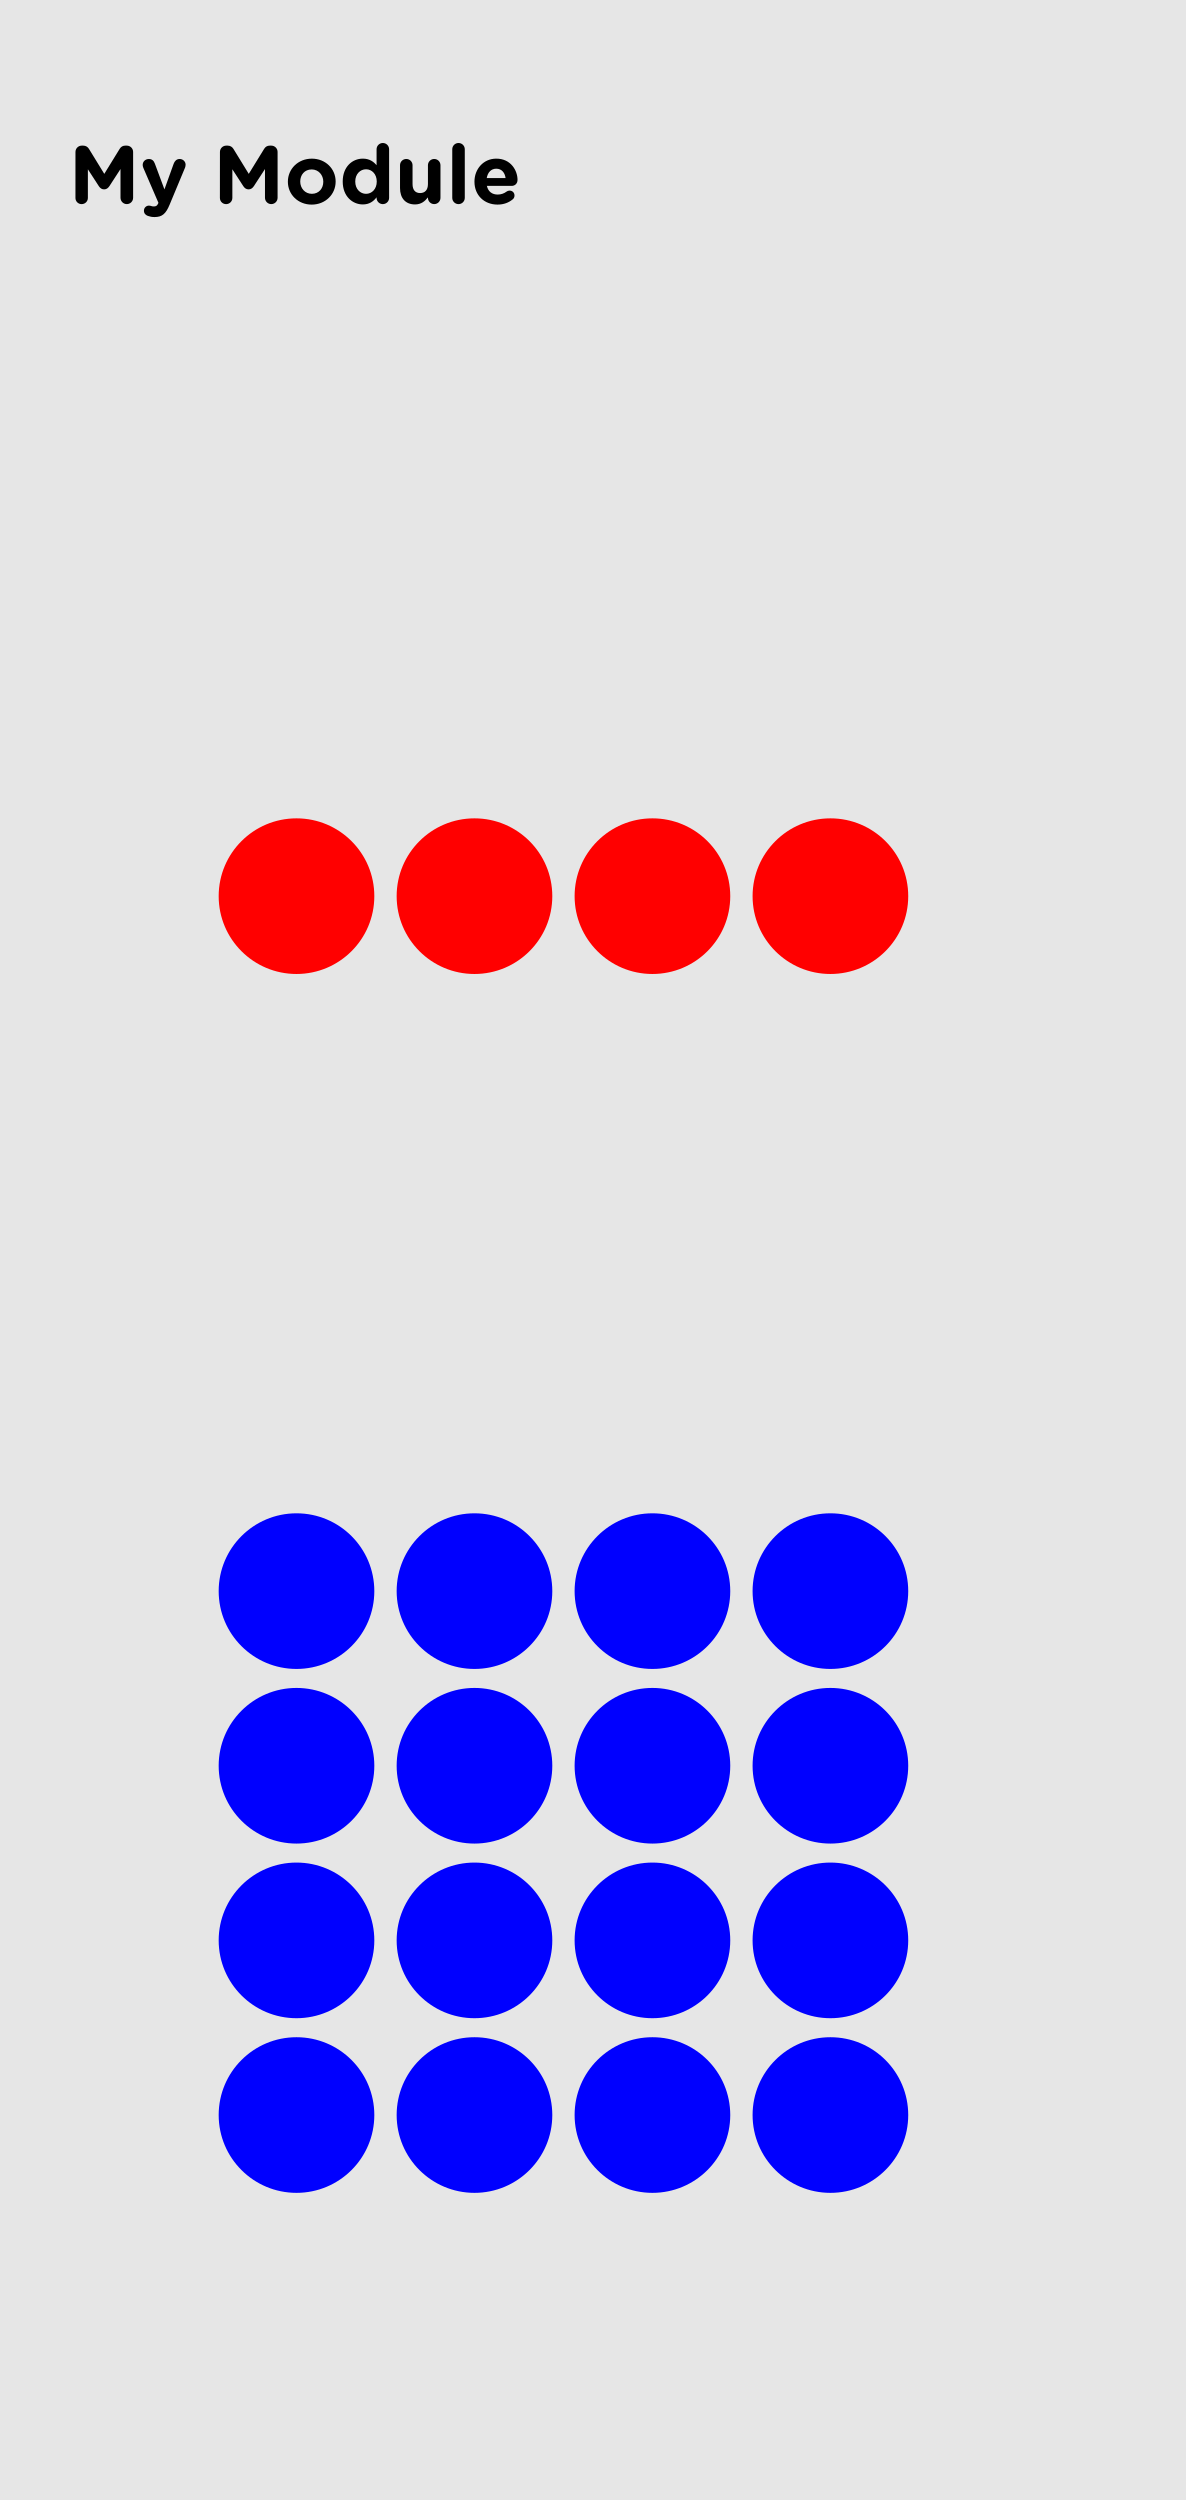
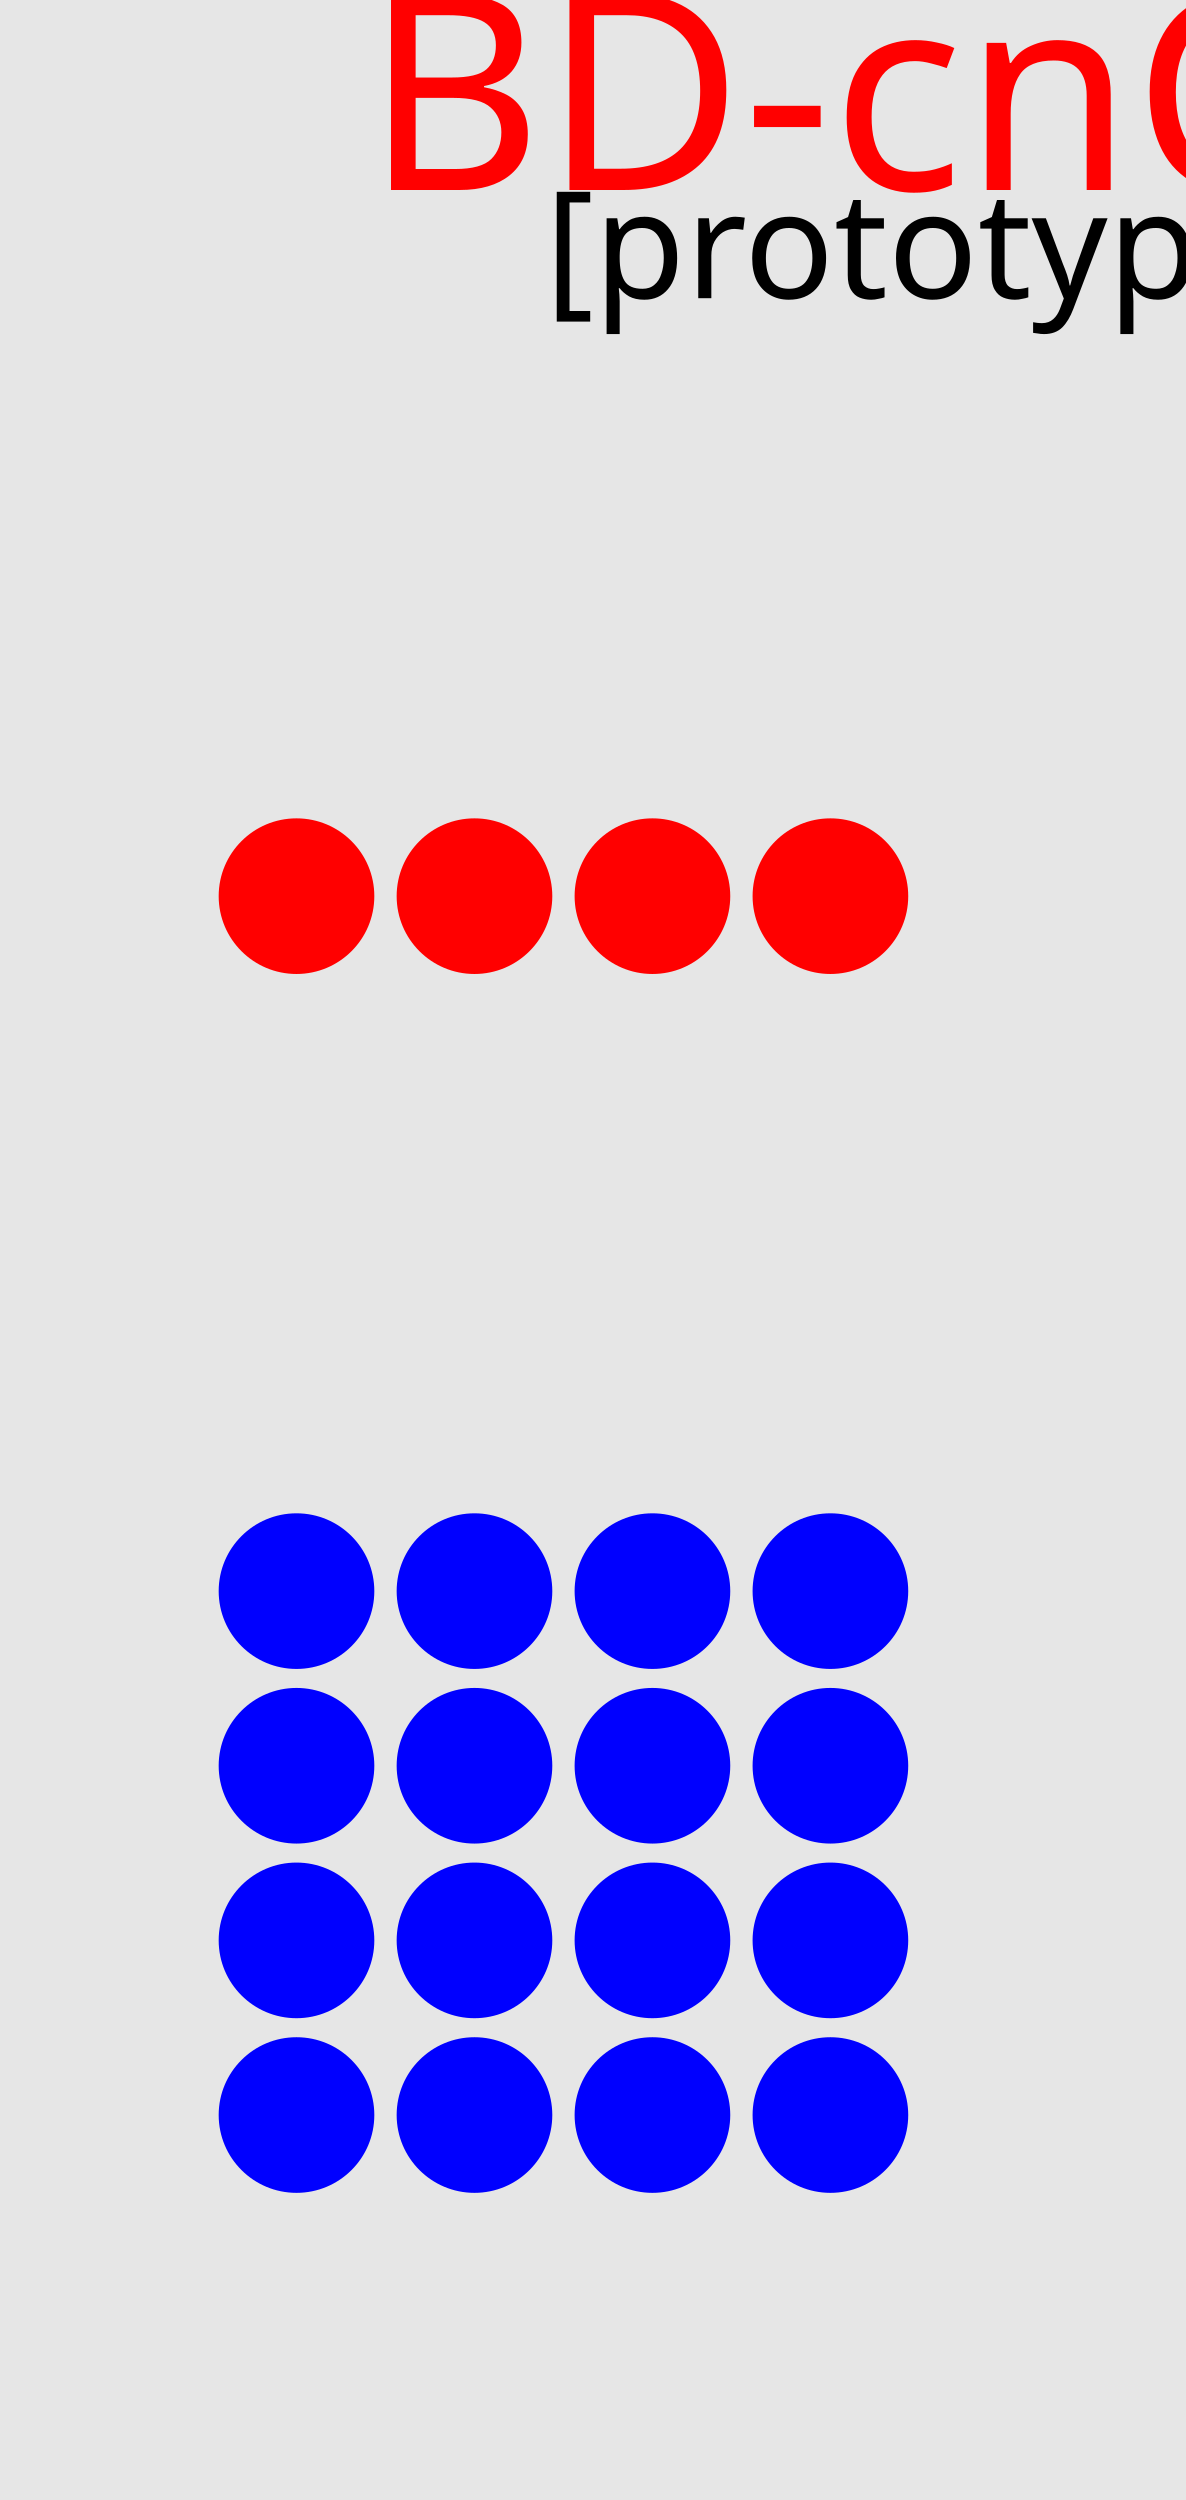
<svg xmlns="http://www.w3.org/2000/svg" width="60.96mm" height="128.5mm" viewBox="0 0 60.96 128.5" version="1.1" id="svg8">
  <defs id="defs2" />
  <g id="layer1" transform="translate(0,-168.5)">
    <rect style="display:inline;opacity:1;vector-effect:none;fill:#e6e6e6;fill-opacity:1;fill-rule:evenodd;stroke:none;stroke-width:0.918;stroke-linecap:butt;stroke-linejoin:miter;stroke-miterlimit:4;stroke-dasharray:none;stroke-dashoffset:0;stroke-opacity:1;paint-order:normal" id="rect420" width="60.96" height="128.5" x="5.9211732e-17" y="168.5" />
-     <g aria-label="My Module" style="font-style:normal;font-variant:normal;font-weight:normal;font-stretch:normal;font-size:4.939px;line-height:6.615px;font-family:'Gotham Rounded';-inkscape-font-specification:'Gotham Rounded';font-variant-ligatures:normal;font-variant-caps:normal;font-variant-numeric:normal;font-feature-settings:normal;text-align:center;letter-spacing:0px;word-spacing:0px;writing-mode:lr-tb;text-anchor:middle;display:inline;fill:#000000;fill-opacity:1;stroke:none;stroke-width:0.265px;stroke-linecap:butt;stroke-linejoin:miter;stroke-opacity:1" id="text1229">
-       <path d="m 3.878,178.674 c 0,0.178 0.14,0.318 0.317,0.318 0.178,0 0.322,-0.14 0.322,-0.318 v -1.473 l 0.563,0.868 c 0.068,0.102 0.152,0.165 0.271,0.165 0.119,0 0.203,-0.064 0.271,-0.165 l 0.572,-0.881 v 1.477 c 0,0.178 0.144,0.326 0.322,0.326 0.182,0 0.326,-0.144 0.326,-0.326 v -2.354 c 0,-0.182 -0.144,-0.326 -0.326,-0.326 h -0.072 c -0.131,0 -0.224,0.055 -0.292,0.165 l -0.792,1.287 -0.787,-1.283 c -0.059,-0.097 -0.157,-0.169 -0.296,-0.169 h -0.072 c -0.182,0 -0.326,0.144 -0.326,0.326 z" style="font-style:normal;font-variant:normal;font-weight:normal;font-stretch:normal;font-size:4.233px;font-family:'Gotham Rounded';-inkscape-font-specification:'Gotham Rounded';text-align:center;text-anchor:middle;stroke-width:0.265px" id="path5029" />
-       <path d="m 7.952,179.656 c 0.385,0 0.576,-0.174 0.766,-0.635 l 0.792,-1.901 c 0.013,-0.03 0.03,-0.102 0.03,-0.152 0,-0.169 -0.14,-0.296 -0.305,-0.296 -0.165,0 -0.258,0.11 -0.309,0.246 l -0.474,1.317 -0.491,-1.321 c -0.055,-0.152 -0.148,-0.241 -0.309,-0.241 -0.178,0 -0.318,0.127 -0.318,0.309 0,0.042 0.017,0.106 0.034,0.148 l 0.775,1.795 -0.021,0.051 c -0.059,0.114 -0.114,0.135 -0.229,0.135 -0.047,0 -0.08,-0.008 -0.135,-0.025 -0.025,-0.008 -0.055,-0.017 -0.106,-0.017 -0.131,0 -0.254,0.106 -0.254,0.262 0,0.157 0.11,0.233 0.203,0.267 0.106,0.038 0.207,0.059 0.351,0.059 z" style="font-style:normal;font-variant:normal;font-weight:normal;font-stretch:normal;font-size:4.233px;font-family:'Gotham Rounded';-inkscape-font-specification:'Gotham Rounded';text-align:center;text-anchor:middle;stroke-width:0.265px" id="path5031" />
-       <path d="m 11.303,178.674 c 0,0.178 0.14,0.318 0.318,0.318 0.178,0 0.322,-0.14 0.322,-0.318 v -1.473 l 0.563,0.868 c 0.068,0.102 0.152,0.165 0.271,0.165 0.119,0 0.203,-0.064 0.271,-0.165 l 0.572,-0.881 v 1.477 c 0,0.178 0.144,0.326 0.322,0.326 0.182,0 0.326,-0.144 0.326,-0.326 v -2.354 c 0,-0.182 -0.144,-0.326 -0.326,-0.326 h -0.072 c -0.131,0 -0.224,0.055 -0.292,0.165 l -0.792,1.287 -0.787,-1.283 c -0.059,-0.097 -0.157,-0.169 -0.296,-0.169 h -0.072 c -0.182,0 -0.326,0.144 -0.326,0.326 z" style="font-style:normal;font-variant:normal;font-weight:normal;font-stretch:normal;font-size:4.233px;font-family:'Gotham Rounded';-inkscape-font-specification:'Gotham Rounded';text-align:center;text-anchor:middle;stroke-width:0.265px" id="path5033" />
-       <path d="m 16.02,179.017 c 0.707,0 1.232,-0.529 1.232,-1.181 v -0.008 c 0,-0.652 -0.521,-1.173 -1.223,-1.173 -0.707,0 -1.232,0.529 -1.232,1.181 v 0.008 c 0,0.652 0.521,1.173 1.223,1.173 z m 0.009,-0.555 c -0.356,0 -0.597,-0.292 -0.597,-0.627 v -0.008 c 0,-0.334 0.22,-0.618 0.588,-0.618 0.356,0 0.597,0.292 0.597,0.627 v 0.008 c 0,0.334 -0.22,0.618 -0.588,0.618 z" style="font-style:normal;font-variant:normal;font-weight:normal;font-stretch:normal;font-size:4.233px;font-family:'Gotham Rounded';-inkscape-font-specification:'Gotham Rounded';text-align:center;text-anchor:middle;stroke-width:0.265px" id="path5035" />
-       <path d="m 20,176.172 c 0,-0.178 -0.144,-0.322 -0.322,-0.322 -0.178,0 -0.322,0.144 -0.322,0.322 v 0.821 c -0.152,-0.182 -0.364,-0.339 -0.707,-0.339 -0.538,0 -1.033,0.415 -1.033,1.173 v 0.008 c 0,0.758 0.504,1.173 1.033,1.173 0.334,0 0.55,-0.157 0.707,-0.368 v 0.03 c 0,0.178 0.144,0.322 0.322,0.322 0.178,0 0.322,-0.144 0.322,-0.322 z m -1.185,1.029 c 0.301,0 0.55,0.25 0.55,0.627 v 0.008 c 0,0.377 -0.25,0.627 -0.55,0.627 -0.301,0 -0.555,-0.25 -0.555,-0.627 v -0.008 c 0,-0.381 0.254,-0.627 0.555,-0.627 z" style="font-style:normal;font-variant:normal;font-weight:normal;font-stretch:normal;font-size:4.233px;font-family:'Gotham Rounded';-inkscape-font-specification:'Gotham Rounded';text-align:center;text-anchor:middle;stroke-width:0.265px" id="path5037" />
-       <path d="m 22.64,176.993 c 0,-0.178 -0.144,-0.322 -0.322,-0.322 -0.178,0 -0.322,0.144 -0.322,0.322 v 0.969 c 0,0.305 -0.157,0.461 -0.402,0.461 -0.246,0 -0.389,-0.157 -0.389,-0.461 v -0.969 c 0,-0.178 -0.144,-0.322 -0.322,-0.322 -0.178,0 -0.322,0.144 -0.322,0.322 v 1.173 c 0,0.521 0.284,0.842 0.77,0.842 0.326,0 0.516,-0.174 0.665,-0.364 v 0.025 c 0,0.178 0.144,0.322 0.322,0.322 0.178,0 0.322,-0.144 0.322,-0.322 z" style="font-style:normal;font-variant:normal;font-weight:normal;font-stretch:normal;font-size:4.233px;font-family:'Gotham Rounded';-inkscape-font-specification:'Gotham Rounded';text-align:center;text-anchor:middle;stroke-width:0.265px" id="path5039" />
-       <path d="m 23.246,178.67 c 0,0.178 0.144,0.322 0.322,0.322 0.178,0 0.322,-0.144 0.322,-0.322 v -2.498 c 0,-0.178 -0.144,-0.322 -0.322,-0.322 -0.178,0 -0.322,0.144 -0.322,0.322 z" style="font-style:normal;font-variant:normal;font-weight:normal;font-stretch:normal;font-size:4.233px;font-family:'Gotham Rounded';-inkscape-font-specification:'Gotham Rounded';text-align:center;text-anchor:middle;stroke-width:0.265px" id="path5041" />
-       <path d="m 25.018,177.654 c 0.051,-0.292 0.224,-0.483 0.491,-0.483 0.271,0 0.44,0.195 0.478,0.483 z m 1.342,1.088 c 0.047,-0.042 0.085,-0.106 0.085,-0.191 0,-0.144 -0.106,-0.254 -0.25,-0.254 -0.068,0 -0.11,0.017 -0.157,0.051 -0.131,0.097 -0.279,0.152 -0.457,0.152 -0.288,0 -0.491,-0.152 -0.555,-0.445 h 1.274 c 0.169,0 0.301,-0.123 0.301,-0.309 0,-0.47 -0.334,-1.092 -1.092,-1.092 -0.66,0 -1.122,0.533 -1.122,1.181 v 0.008 c 0,0.694 0.504,1.173 1.185,1.173 0.33,0 0.588,-0.106 0.787,-0.275 z" style="font-style:normal;font-variant:normal;font-weight:normal;font-stretch:normal;font-size:4.233px;font-family:'Gotham Rounded';-inkscape-font-specification:'Gotham Rounded';text-align:center;text-anchor:middle;stroke-width:0.265px" id="path5043" />
-     </g>
+     <text xml:space="preserve" style="font-size:14.111px;font-family:Dhurjati;-inkscape-font-specification:'Dhurjati, Normal';fill:#ff0000;stroke-width:0.265" x="18.721" y="178.264" id="text1">
+       <tspan style="stroke-width:0.265" x="18.721" y="178.264" id="tspan2">BD-cnCt</tspan>
+     </text>
+     <text xml:space="preserve" style="font-size:7.653px;font-family:Dhurjati;-inkscape-font-specification:'Dhurjati, Normal';fill:#ff0000;stroke-width:0.143" x="28.009" y="183.831" id="text3">
+       <tspan style="fill:#000000;fill-opacity:1;stroke-width:0.143" x="28.009" y="183.831" id="tspan4">[prototype]</tspan>
+     </text>
  </g>
  <g id="layer2">
    <circle style="display:inline;vector-effect:none;fill:#ff0000;fill-opacity:1;fill-rule:evenodd;stroke:none;stroke-width:1;stroke-linecap:butt;stroke-linejoin:miter;stroke-miterlimit:4;stroke-dasharray:none;stroke-dashoffset:0;stroke-opacity:1;paint-order:normal" id="path4954-3-6-7" cx="42.683" cy="46.063" r="4" />
    <circle style="display:inline;vector-effect:none;fill:#ff0000;fill-opacity:1;fill-rule:evenodd;stroke:none;stroke-width:1;stroke-linecap:butt;stroke-linejoin:miter;stroke-miterlimit:4;stroke-dasharray:none;stroke-dashoffset:0;stroke-opacity:1;paint-order:normal" id="path4954-3-6" cx="33.535" cy="46.063" r="4" />
    <circle style="display:inline;vector-effect:none;fill:#ff0000;fill-opacity:1;fill-rule:evenodd;stroke:none;stroke-width:1;stroke-linecap:butt;stroke-linejoin:miter;stroke-miterlimit:4;stroke-dasharray:none;stroke-dashoffset:0;stroke-opacity:1;paint-order:normal" id="path4954-3" cx="24.388" cy="46.063" r="4" />
    <circle style="display:inline;opacity:1;vector-effect:none;fill:#ff0000;fill-opacity:1;fill-rule:evenodd;stroke:none;stroke-width:1;stroke-linecap:butt;stroke-linejoin:miter;stroke-miterlimit:4;stroke-dasharray:none;stroke-dashoffset:0;stroke-opacity:1;paint-order:normal" id="path4954" cx="15.24" cy="46.063" r="4" />
    <circle style="display:inline;vector-effect:none;fill:#0000ff;fill-opacity:1;fill-rule:evenodd;stroke:none;stroke-width:1;stroke-linecap:butt;stroke-linejoin:miter;stroke-miterlimit:4;stroke-dasharray:none;stroke-dashoffset:0;stroke-opacity:1;paint-order:normal" id="circle4958-5-5" cx="42.683" cy="108.713" r="4" />
    <circle style="display:inline;vector-effect:none;fill:#0000ff;fill-opacity:1;fill-rule:evenodd;stroke:none;stroke-width:1;stroke-linecap:butt;stroke-linejoin:miter;stroke-miterlimit:4;stroke-dasharray:none;stroke-dashoffset:0;stroke-opacity:1;paint-order:normal" id="circle4958-5-3" cx="33.535" cy="108.713" r="4" />
    <circle style="display:inline;vector-effect:none;fill:#0000ff;fill-opacity:1;fill-rule:evenodd;stroke:none;stroke-width:1;stroke-linecap:butt;stroke-linejoin:miter;stroke-miterlimit:4;stroke-dasharray:none;stroke-dashoffset:0;stroke-opacity:1;paint-order:normal" id="circle4958-5" cx="24.388" cy="108.713" r="4" />
    <circle style="display:inline;opacity:1;vector-effect:none;fill:#0000ff;fill-opacity:1;fill-rule:evenodd;stroke:none;stroke-width:1;stroke-linecap:butt;stroke-linejoin:miter;stroke-miterlimit:4;stroke-dasharray:none;stroke-dashoffset:0;stroke-opacity:1;paint-order:normal" id="circle4958" cx="15.24" cy="108.713" r="4" />
    <circle style="display:inline;vector-effect:none;fill:#0000ff;fill-opacity:1;fill-rule:evenodd;stroke:none;stroke-width:1;stroke-linecap:butt;stroke-linejoin:miter;stroke-miterlimit:4;stroke-dasharray:none;stroke-dashoffset:0;stroke-opacity:1;paint-order:normal" id="circle4958-5-5-1" cx="42.683" cy="99.736" r="4" />
    <circle style="display:inline;vector-effect:none;fill:#0000ff;fill-opacity:1;fill-rule:evenodd;stroke:none;stroke-width:1;stroke-linecap:butt;stroke-linejoin:miter;stroke-miterlimit:4;stroke-dasharray:none;stroke-dashoffset:0;stroke-opacity:1;paint-order:normal" id="circle4958-5-3-9" cx="33.535" cy="99.736" r="4" />
    <circle style="display:inline;vector-effect:none;fill:#0000ff;fill-opacity:1;fill-rule:evenodd;stroke:none;stroke-width:1;stroke-linecap:butt;stroke-linejoin:miter;stroke-miterlimit:4;stroke-dasharray:none;stroke-dashoffset:0;stroke-opacity:1;paint-order:normal" id="circle4958-5-2" cx="24.388" cy="99.736" r="4" />
    <circle style="display:inline;vector-effect:none;fill:#0000ff;fill-opacity:1;fill-rule:evenodd;stroke:none;stroke-width:1;stroke-linecap:butt;stroke-linejoin:miter;stroke-miterlimit:4;stroke-dasharray:none;stroke-dashoffset:0;stroke-opacity:1;paint-order:normal" id="circle4958-6" cx="15.24" cy="99.736" r="4" />
    <circle style="display:inline;vector-effect:none;fill:#0000ff;fill-opacity:1;fill-rule:evenodd;stroke:none;stroke-width:1;stroke-linecap:butt;stroke-linejoin:miter;stroke-miterlimit:4;stroke-dasharray:none;stroke-dashoffset:0;stroke-opacity:1;paint-order:normal" id="circle4958-5-5-1-9" cx="42.683" cy="90.76" r="4" />
    <circle style="display:inline;vector-effect:none;fill:#0000ff;fill-opacity:1;fill-rule:evenodd;stroke:none;stroke-width:1;stroke-linecap:butt;stroke-linejoin:miter;stroke-miterlimit:4;stroke-dasharray:none;stroke-dashoffset:0;stroke-opacity:1;paint-order:normal" id="circle4958-5-3-9-0" cx="33.535" cy="90.76" r="4" />
    <circle style="display:inline;vector-effect:none;fill:#0000ff;fill-opacity:1;fill-rule:evenodd;stroke:none;stroke-width:1;stroke-linecap:butt;stroke-linejoin:miter;stroke-miterlimit:4;stroke-dasharray:none;stroke-dashoffset:0;stroke-opacity:1;paint-order:normal" id="circle4958-5-2-7" cx="24.388" cy="90.76" r="4" />
    <circle style="display:inline;vector-effect:none;fill:#0000ff;fill-opacity:1;fill-rule:evenodd;stroke:none;stroke-width:1;stroke-linecap:butt;stroke-linejoin:miter;stroke-miterlimit:4;stroke-dasharray:none;stroke-dashoffset:0;stroke-opacity:1;paint-order:normal" id="circle4958-6-2" cx="15.24" cy="90.76" r="4" />
    <circle style="display:inline;vector-effect:none;fill:#0000ff;fill-opacity:1;fill-rule:evenodd;stroke:none;stroke-width:1;stroke-linecap:butt;stroke-linejoin:miter;stroke-miterlimit:4;stroke-dasharray:none;stroke-dashoffset:0;stroke-opacity:1;paint-order:normal" id="circle4958-5-5-1-9-6" cx="42.683" cy="81.784" r="4" />
    <circle style="display:inline;vector-effect:none;fill:#0000ff;fill-opacity:1;fill-rule:evenodd;stroke:none;stroke-width:1;stroke-linecap:butt;stroke-linejoin:miter;stroke-miterlimit:4;stroke-dasharray:none;stroke-dashoffset:0;stroke-opacity:1;paint-order:normal" id="circle4958-5-3-9-0-0" cx="33.535" cy="81.784" r="4" />
    <circle style="display:inline;vector-effect:none;fill:#0000ff;fill-opacity:1;fill-rule:evenodd;stroke:none;stroke-width:1;stroke-linecap:butt;stroke-linejoin:miter;stroke-miterlimit:4;stroke-dasharray:none;stroke-dashoffset:0;stroke-opacity:1;paint-order:normal" id="circle4958-5-2-7-6" cx="24.388" cy="81.784" r="4" />
    <circle style="display:inline;vector-effect:none;fill:#0000ff;fill-opacity:1;fill-rule:evenodd;stroke:none;stroke-width:1;stroke-linecap:butt;stroke-linejoin:miter;stroke-miterlimit:4;stroke-dasharray:none;stroke-dashoffset:0;stroke-opacity:1;paint-order:normal" id="circle4958-6-2-3" cx="15.24" cy="81.784" r="4" />
  </g>
</svg>
